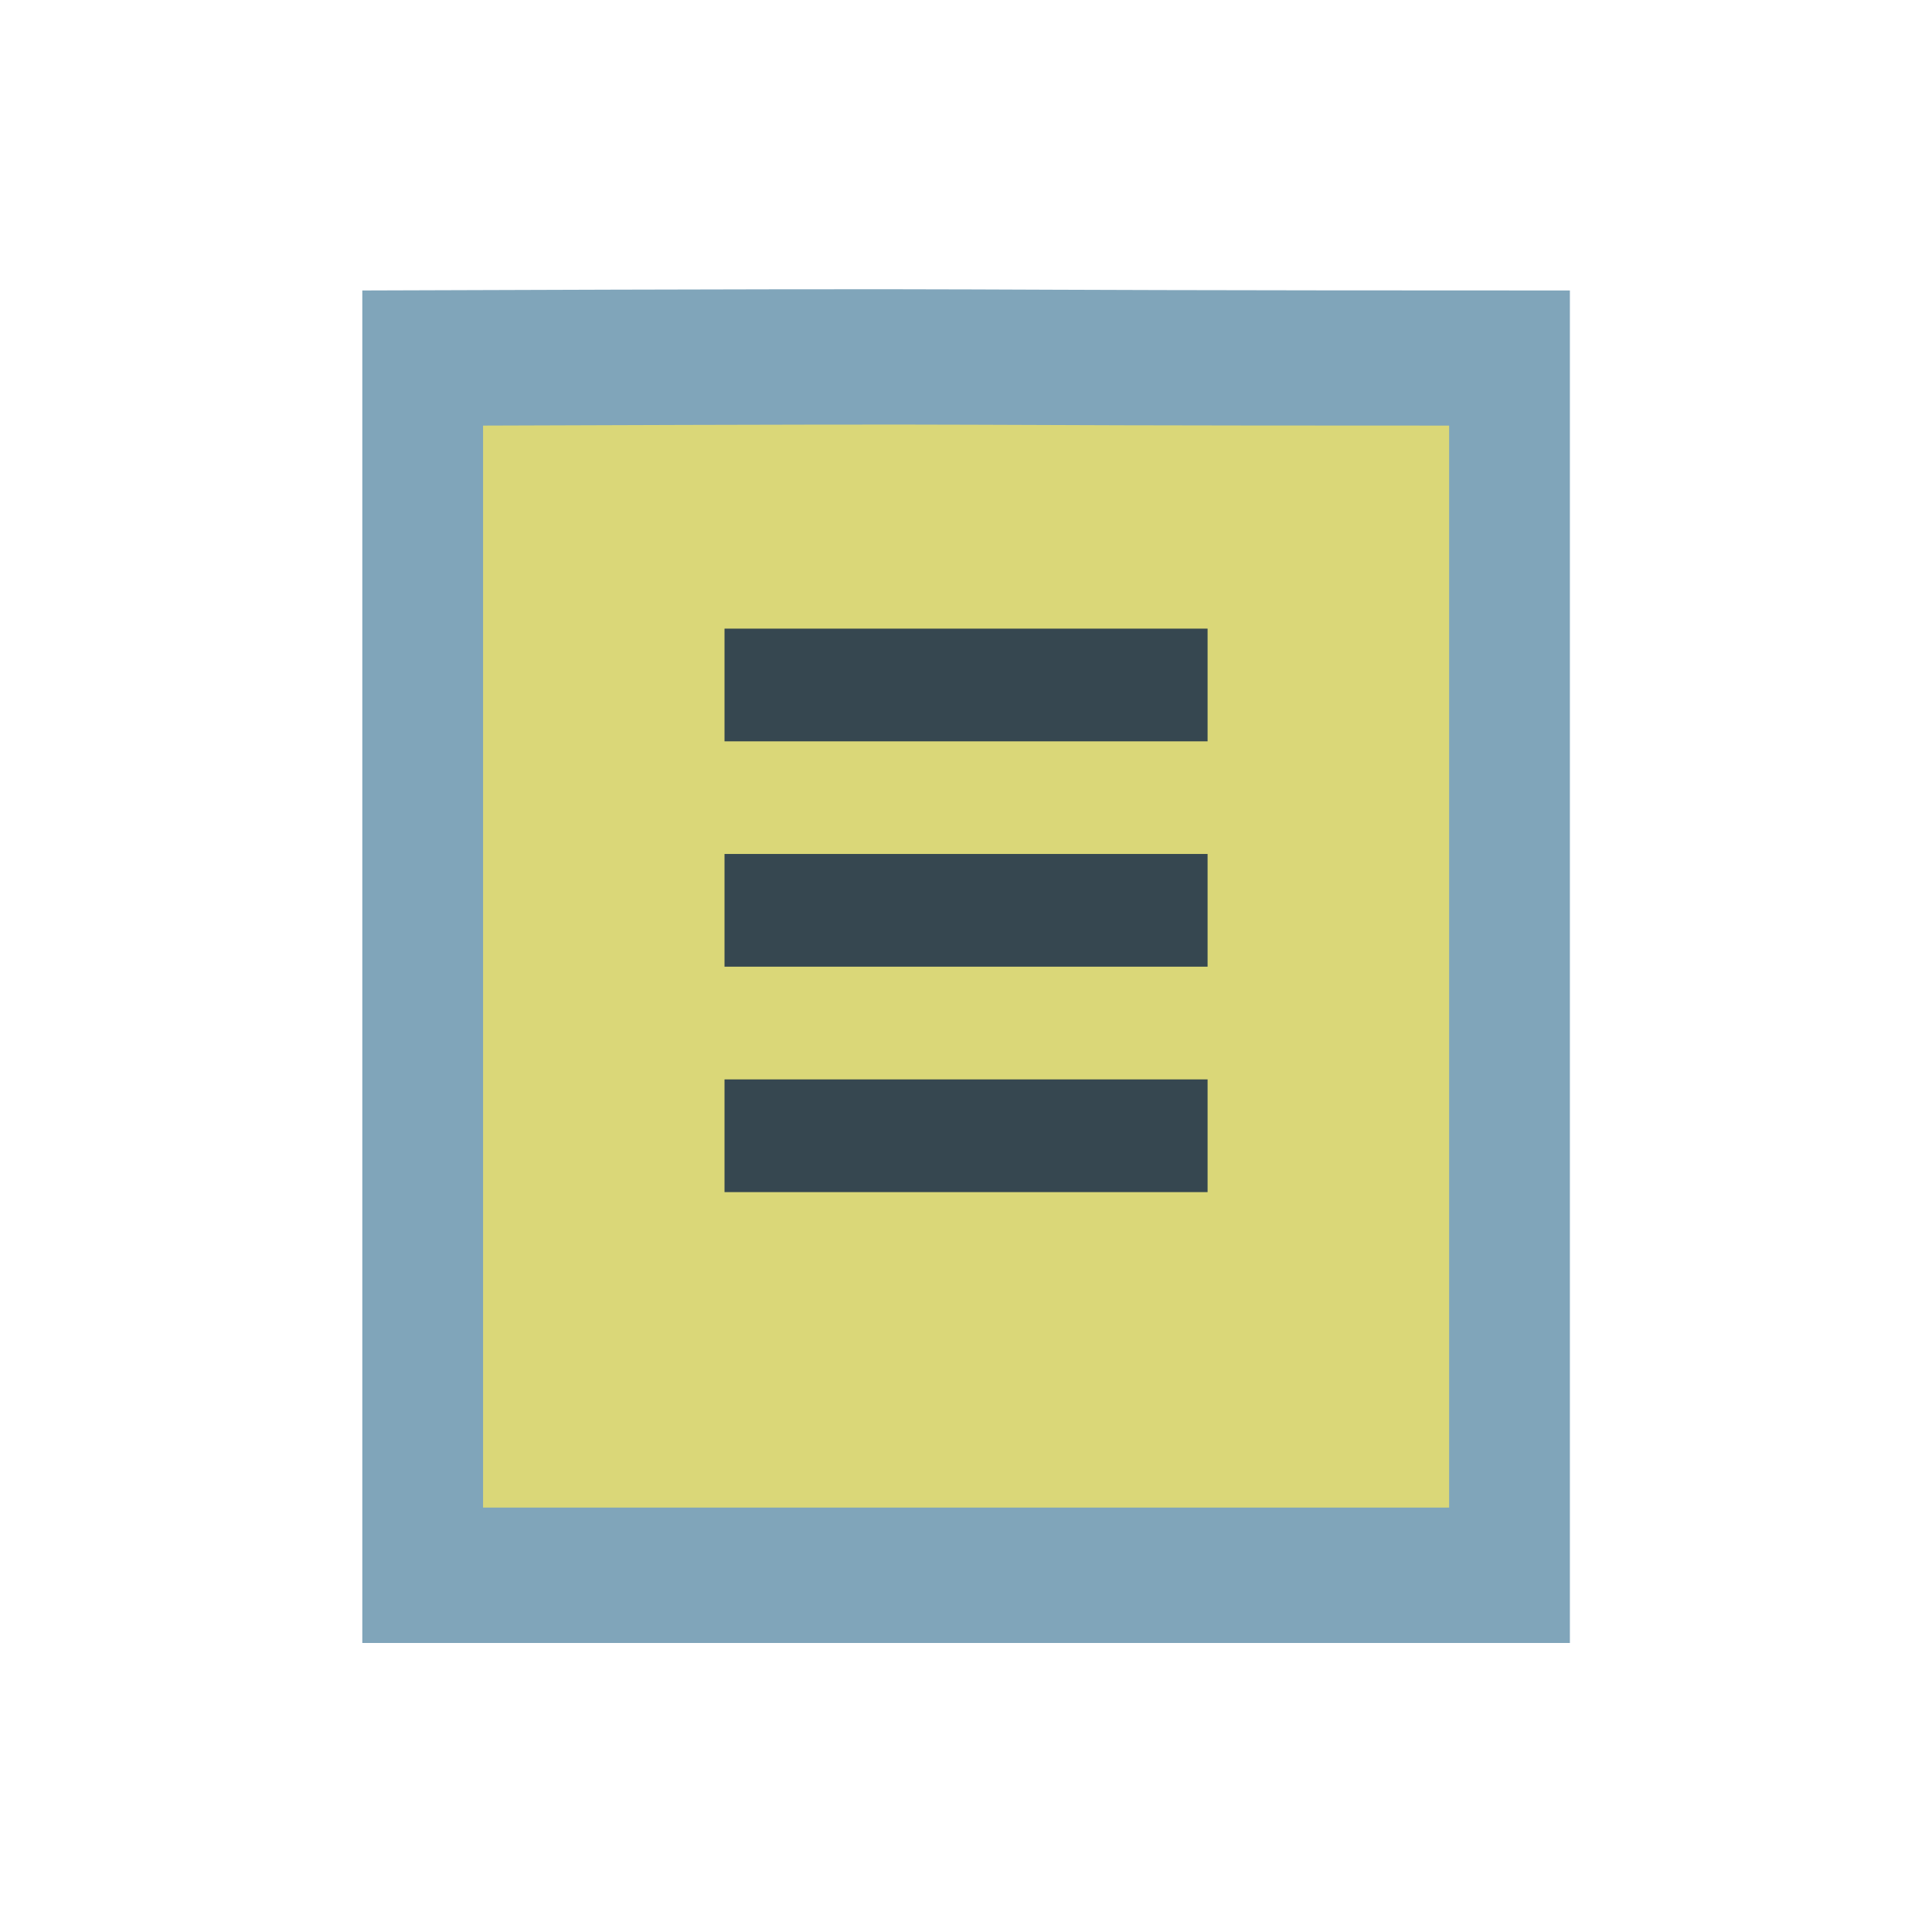
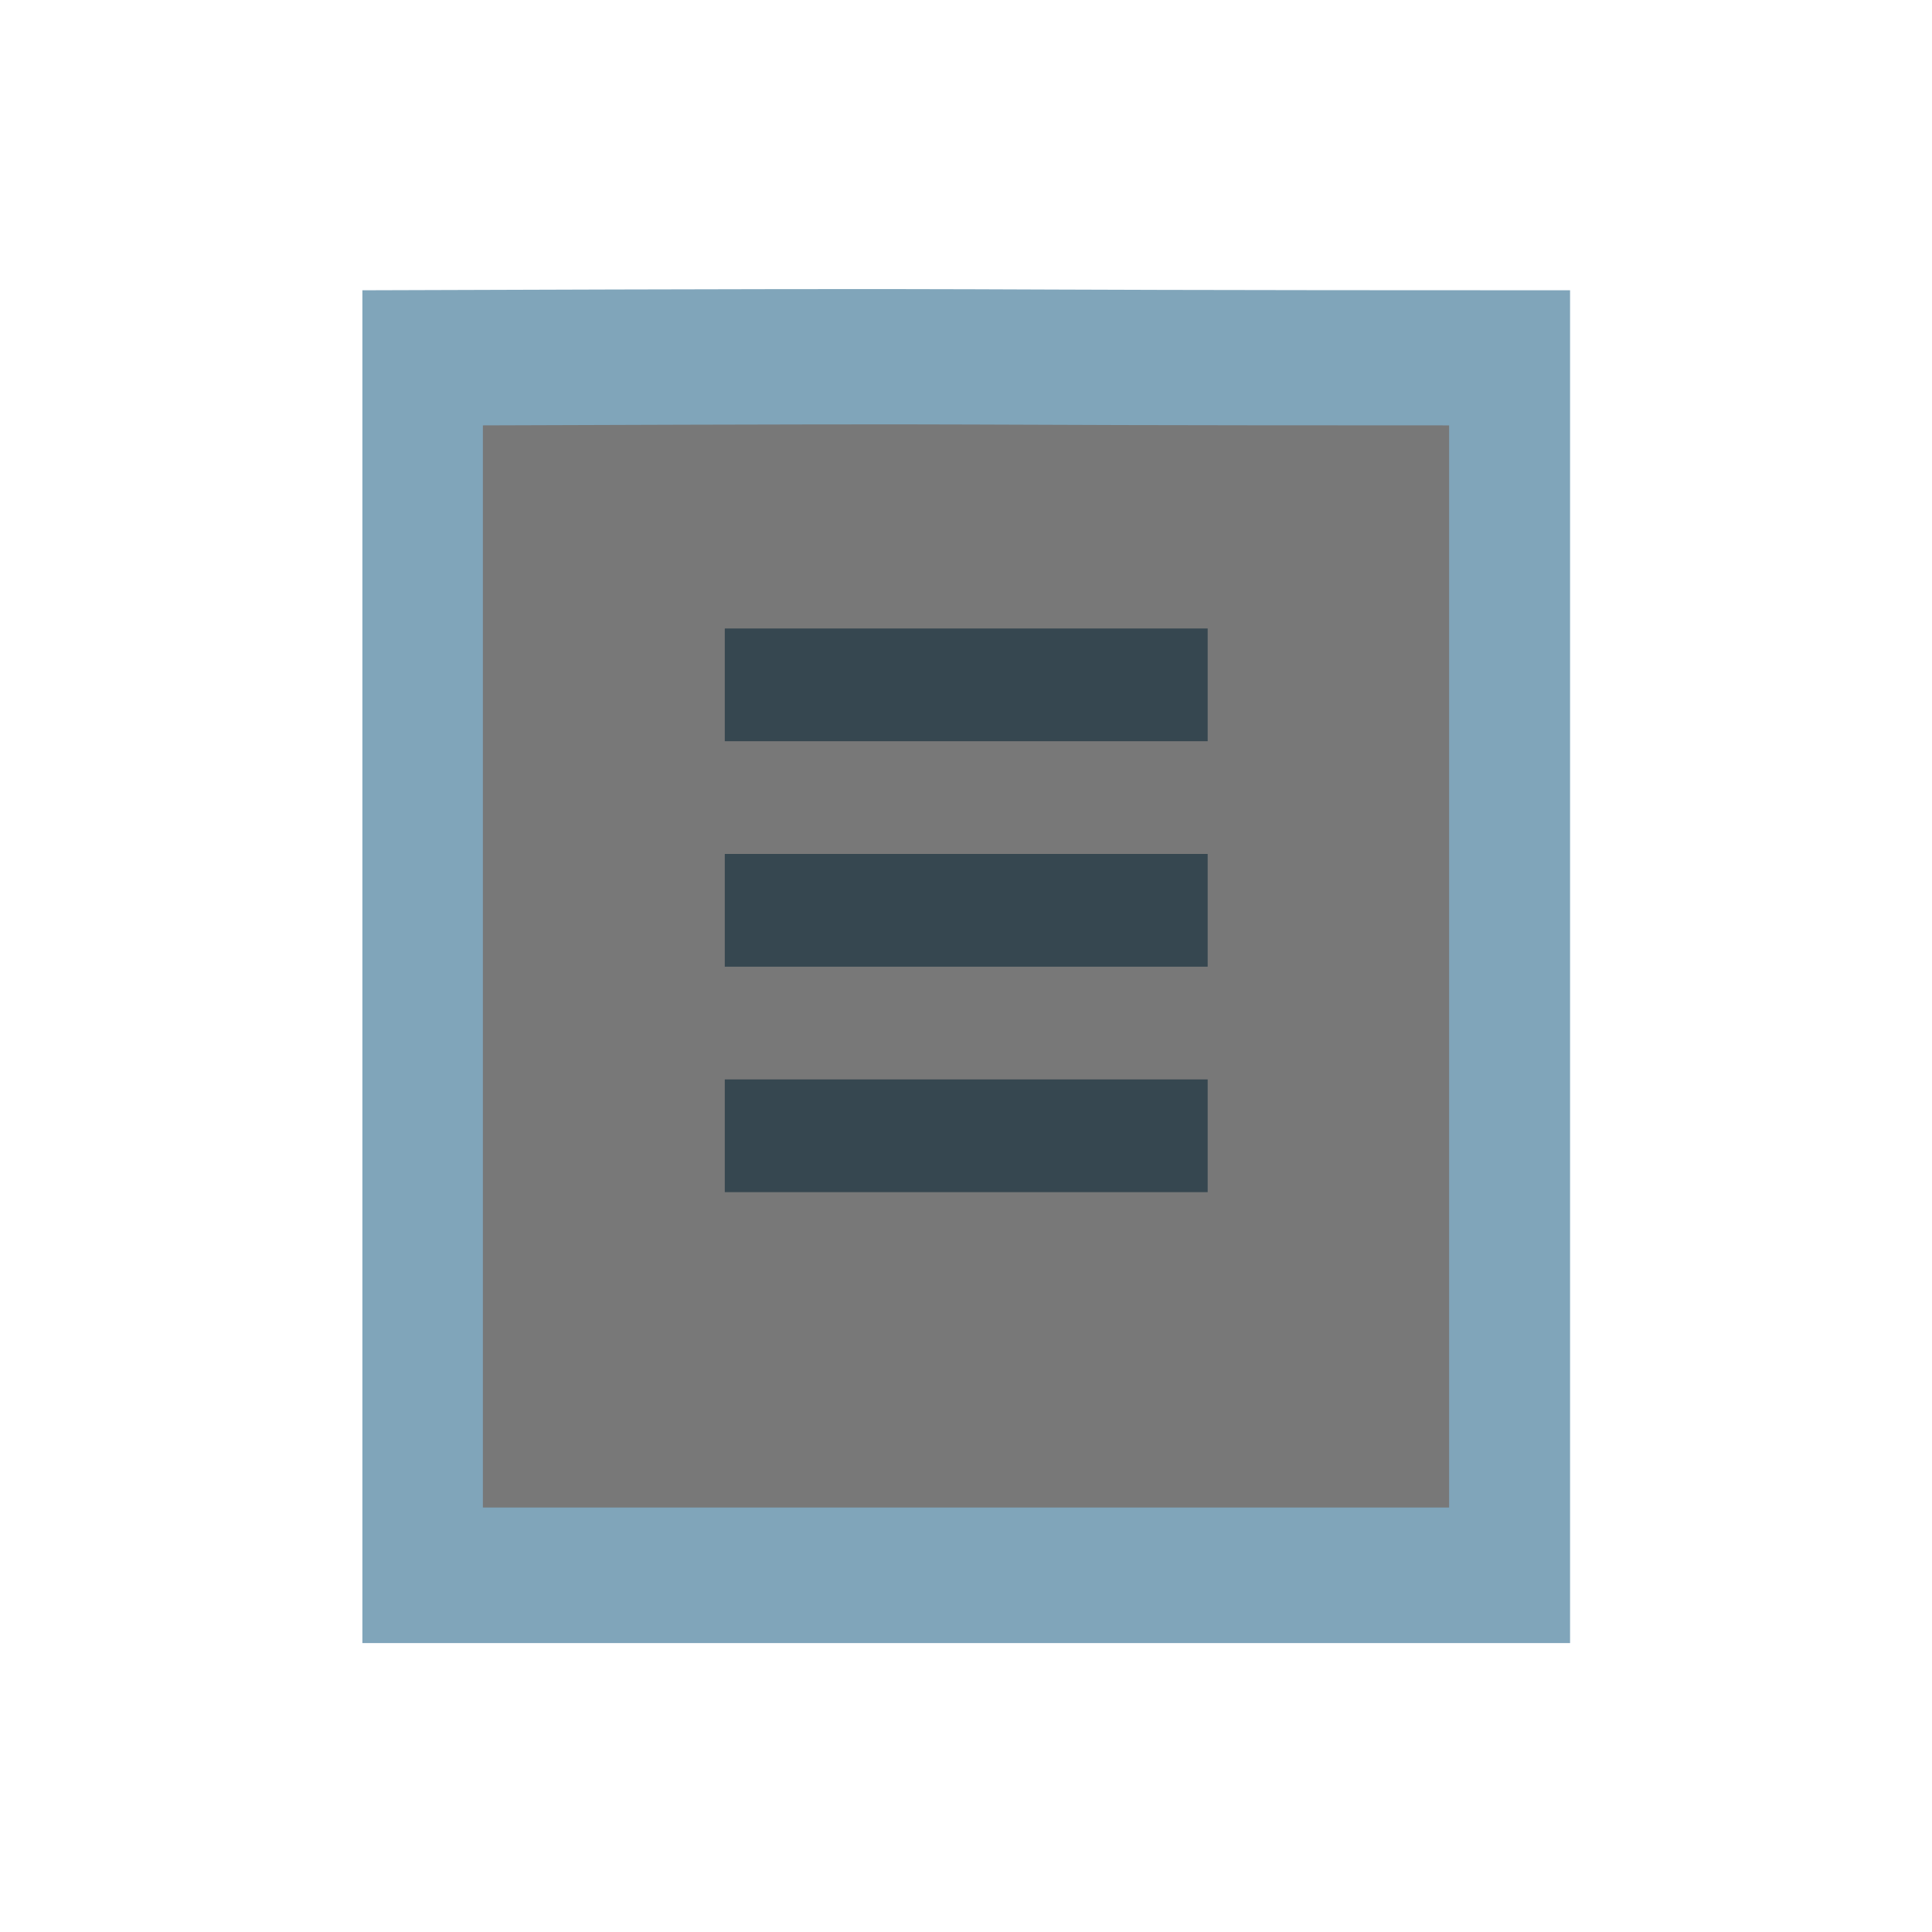
<svg xmlns="http://www.w3.org/2000/svg" width="16" height="16" viewBox="0 0 4.233 4.233" version="1.1" id="svg5">
  <defs id="defs2" />
-   <g id="g5802" transform="matrix(0.2,0,0,0.1866667,-0.2645834,-0.1044564)">
-     <path style="fill:#80a5ba;fill-opacity:1;stroke-width:7.938;stroke-linecap:round;stroke-linejoin:round;paint-order:stroke fill markers" d="m 5.292,3.969 c 8.845,-0.033 4.585,0 13.229,0 v 15.875 H 5.292 Z" id="path65" />
-     <path style="fill:#dad778;fill-opacity:1;stroke-width:6.35;stroke-linecap:round;stroke-linejoin:round;paint-order:stroke fill markers" d="m 6.615,5.555 c 7.076,-0.027 3.668,0 10.583,0 V 18.255 H 6.615 Z" id="path4404" />
-     <rect style="fill:#364750;fill-opacity:1;stroke-width:7.938;stroke-linecap:round;stroke-linejoin:round;paint-order:stroke fill markers" id="rect5117" width="5.292" height="1.323" x="9.26" y="7.938" />
-     <rect style="fill:#364750;fill-opacity:1;stroke-width:7.938;stroke-linecap:round;stroke-linejoin:round;paint-order:stroke fill markers" id="rect5737" width="5.292" height="1.323" x="9.26" y="10.583" />
-     <rect style="fill:#364750;fill-opacity:1;stroke-width:7.938;stroke-linecap:round;stroke-linejoin:round;paint-order:stroke fill markers" id="rect5739" width="5.292" height="1.323" x="9.26" y="13.229" />
-   </g>
+   <path style="fill:#80a5ba;fill-opacity:1;stroke-width:1.534;stroke-linecap:round;stroke-linejoin:round;paint-order:stroke fill markers" d="m 0.794,0.636 c 1.769,-0.006 0.917,0 2.646,0 V 3.6 H 0.794 Z" id="path65" />
+   <path style="fill:#787878;fill-opacity:1;stroke-width:1.227;stroke-linecap:round;stroke-linejoin:round;paint-order:stroke fill markers" d="m 1.058,0.932 c 1.415,-0.005 0.734,0 2.117,0 V 3.303 h -2.117 z" id="path4404" />
+   <rect style="fill:#364750;fill-opacity:1;stroke-width:1.534;stroke-linecap:round;stroke-linejoin:round;paint-order:stroke fill markers" id="rect5117" width="1.058" height="0.247" x="1.588" y="1.377" />
+   <rect style="fill:#364750;fill-opacity:1;stroke-width:1.534;stroke-linecap:round;stroke-linejoin:round;paint-order:stroke fill markers" id="rect5737" width="1.058" height="0.247" x="1.588" y="1.871" />
+   <rect style="fill:#364750;fill-opacity:1;stroke-width:1.534;stroke-linecap:round;stroke-linejoin:round;paint-order:stroke fill markers" id="rect5739" width="1.058" height="0.247" x="1.588" y="2.365" />
</svg>
